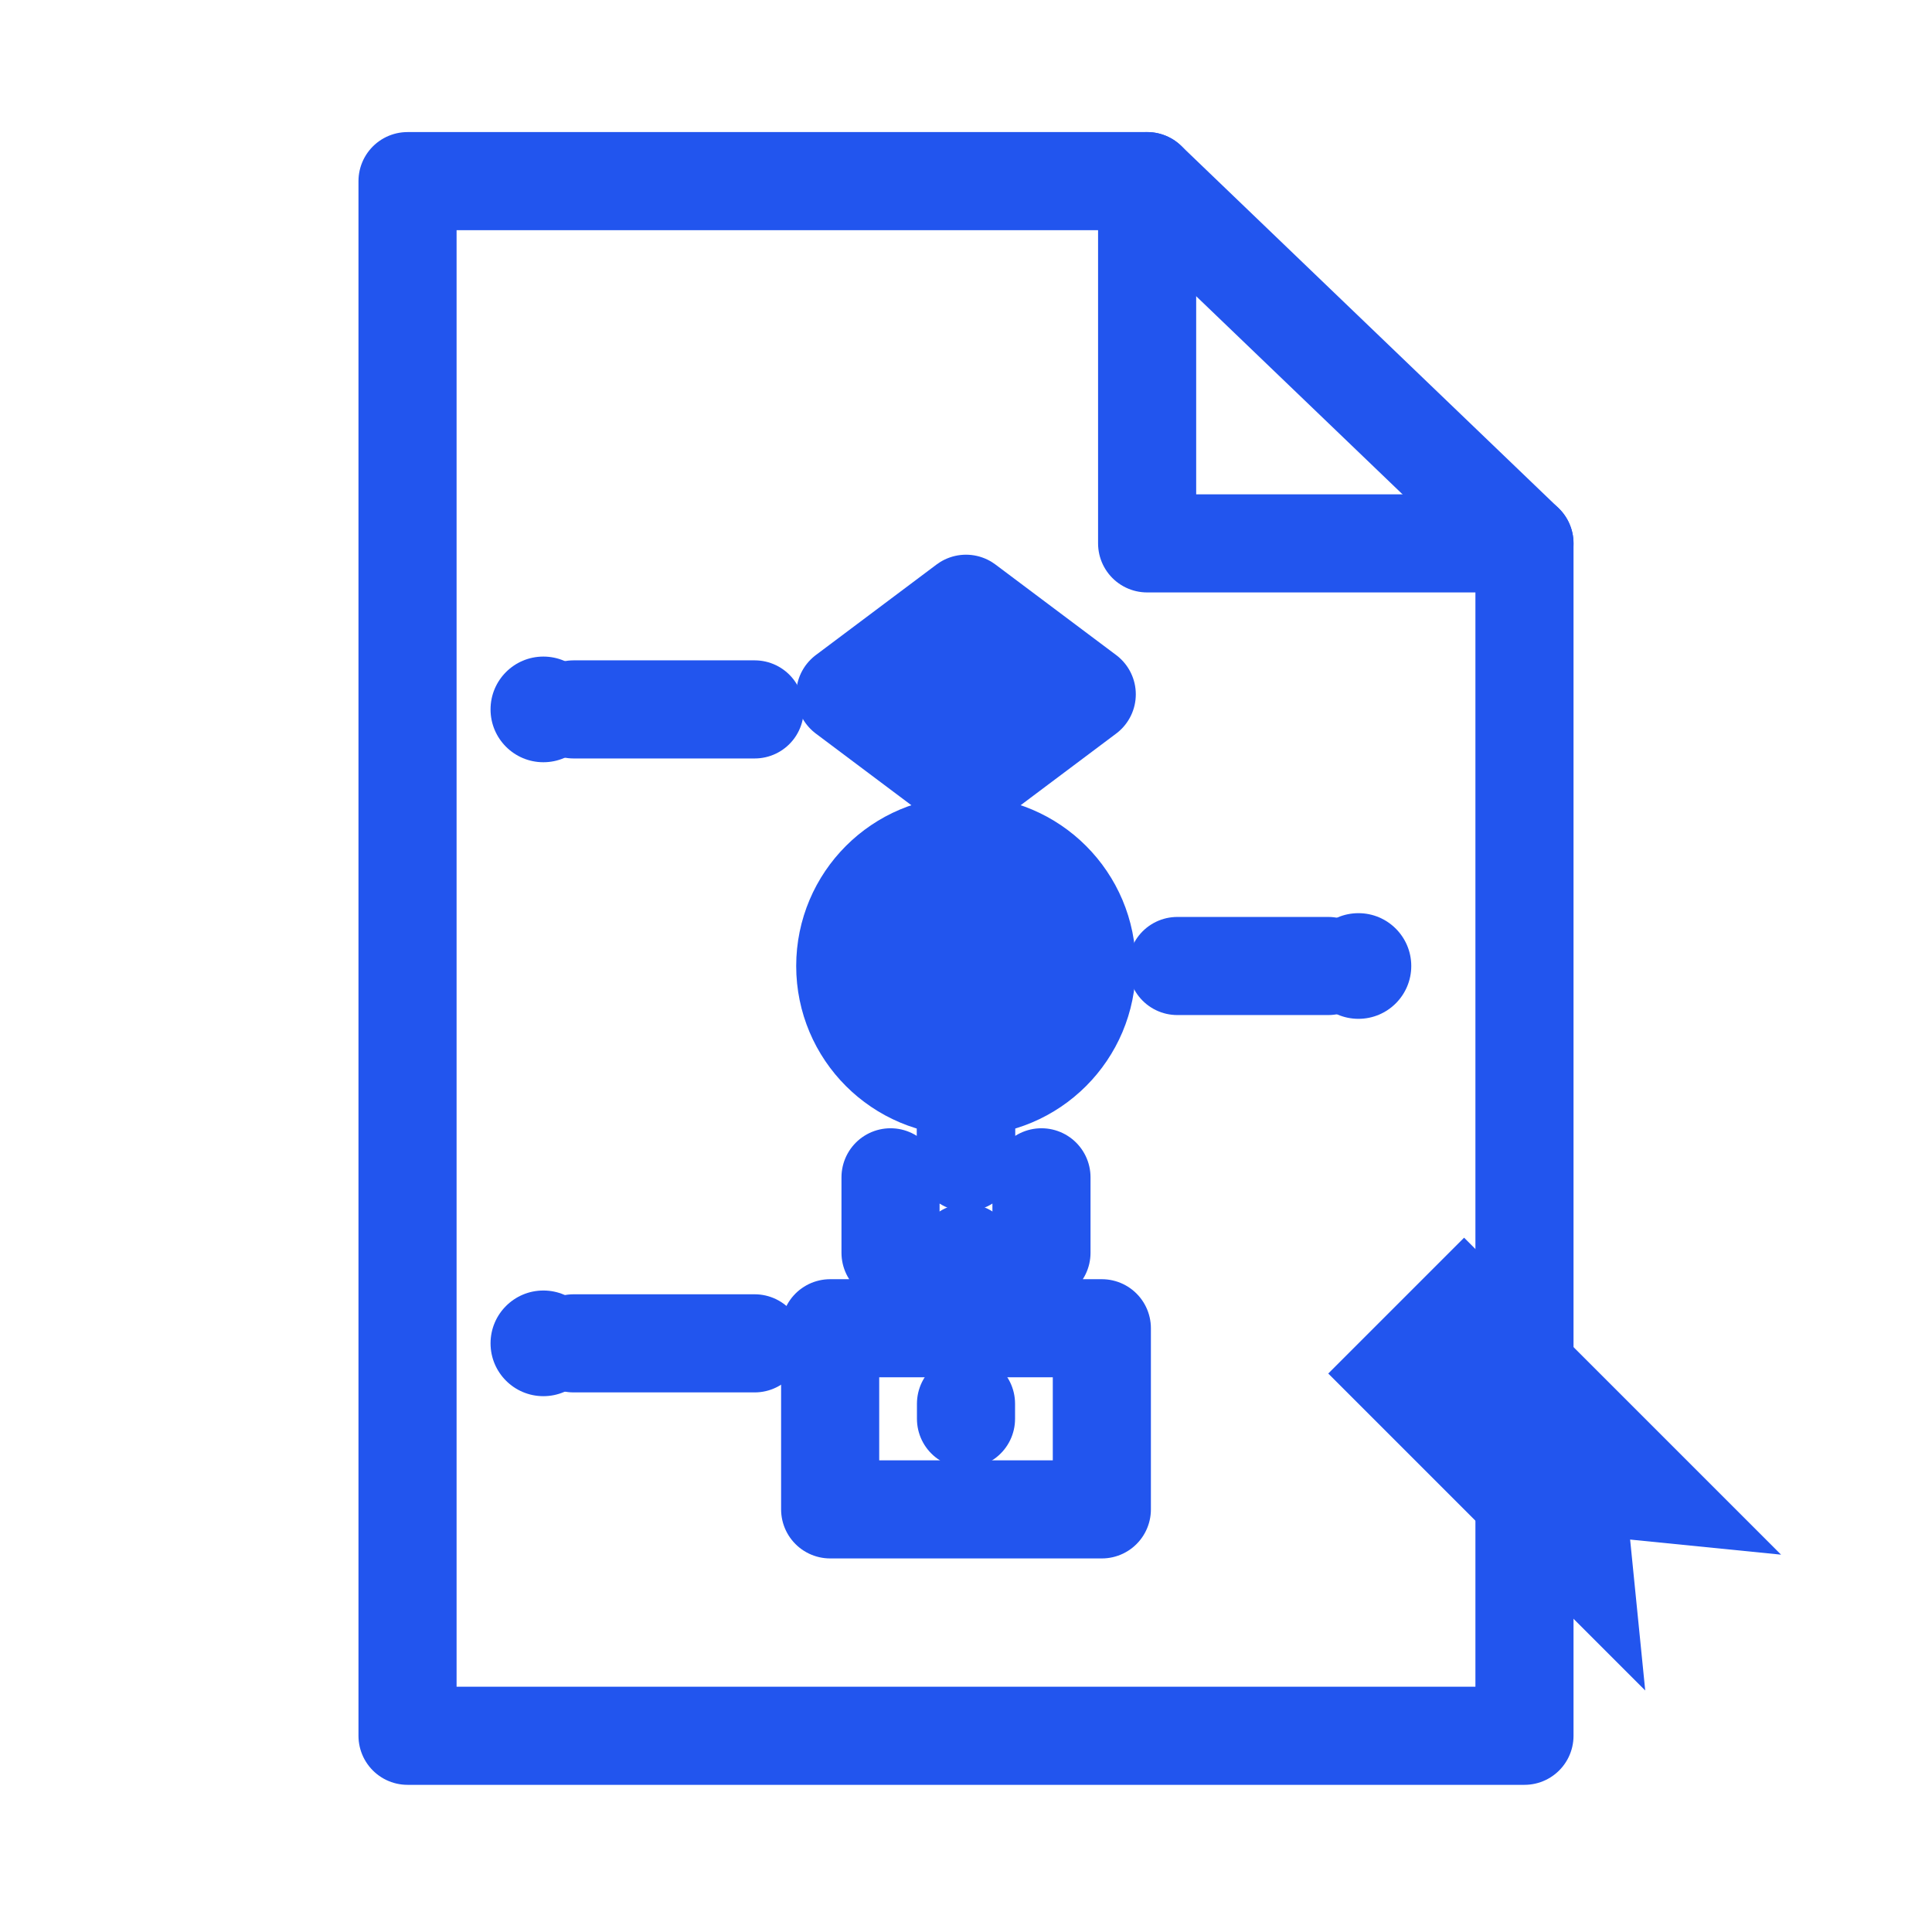
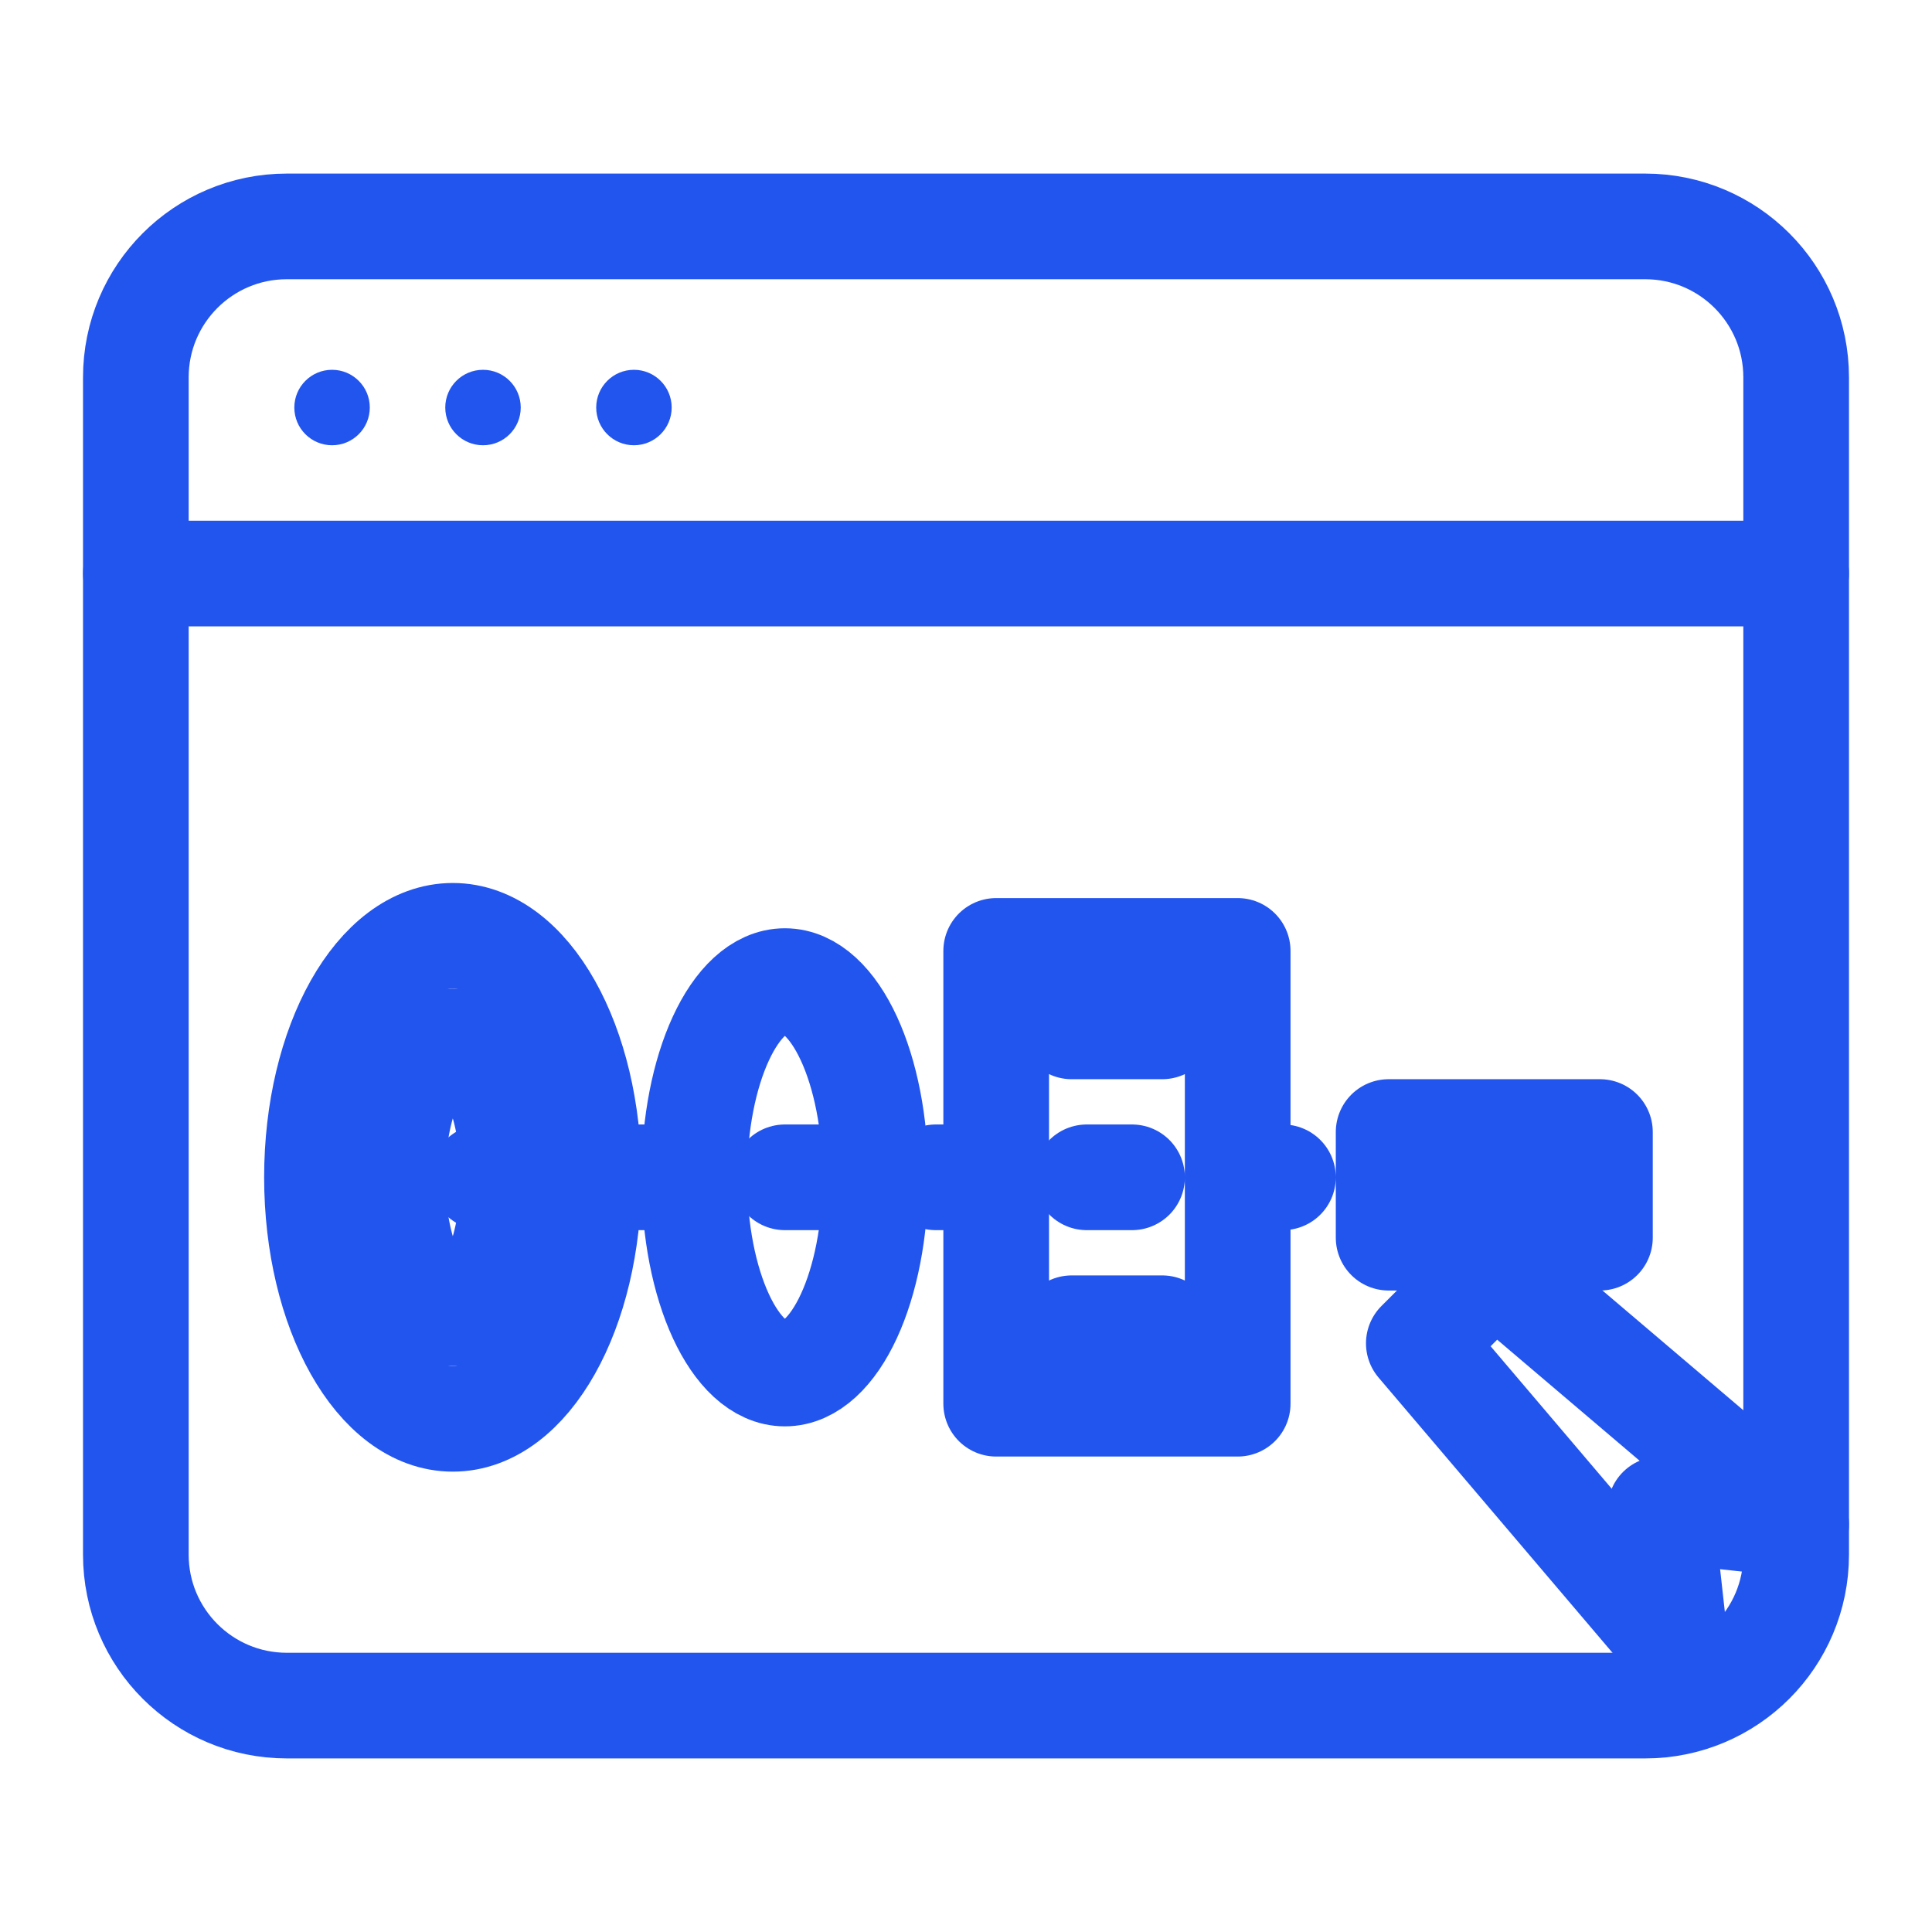
<svg xmlns="http://www.w3.org/2000/svg" width="128" height="128" viewBox="0 0 128 128">
-   <g fill="none" stroke="#2255EE" stroke-width="6.5" stroke-linecap="round" stroke-linejoin="round">
-     <path d="M27 12h49l25 24v79H27z" />
-     <path d="M76 12v24h25" />
-     <path d="M64 43v51" stroke-dasharray="3 7" />
-     <path d="m56 46 8-6 8 6-8 6z" />
-     <path d="M64 52v7" />
-     <circle cx="64" cy="64" r="8" />
-     <circle cx="64" cy="64" r="3" />
-     <path d="M64 72v5m-9 11h18v12H55zM59 83v-5m10 5v-5" />
-     <path d="M50 47H38M78 64h10M50 89H38" />
-     <circle cx="36" cy="47" r="3.5" fill="#2255EE" stroke="none" />
-     <circle cx="90" cy="64" r="3.5" fill="#2255EE" stroke="none" />
-     <circle cx="36" cy="89" r="3.5" fill="#2255EE" stroke="none" />
-     <path d="m88 91 21 21-1-10 10 1-21-21z" fill="#2255EE" stroke="none" />
+   <g fill="none" stroke="#2255EE" stroke-width="7" stroke-linecap="round" stroke-linejoin="round">
+     <rect x="9" y="15" width="110" height="98" rx="10" />
+     <path d="M9 38h110" />
+     <circle cx="22" cy="27" r="2.5" fill="#2255EE" stroke="none" />
+     <circle cx="32" cy="27" r="2.5" fill="#2255EE" stroke="none" />
+     <circle cx="42" cy="27" r="2.5" fill="#2255EE" stroke="none" />
+     <path d="M22 78h82" stroke-dasharray="3 7" />
+     <ellipse cx="30" cy="78" rx="9" ry="16" />
+     <ellipse cx="30" cy="78" rx="4" ry="9" />
+     <ellipse cx="52" cy="78" rx="6" ry="13" />
+     <path d="M66 63h16v30H66zM71 68h6M71 88h6M92 75h14v7H92z" />
+     <path d="m94 89 17 20-1-9 9 1-20-17z" />
  </g>
</svg>
